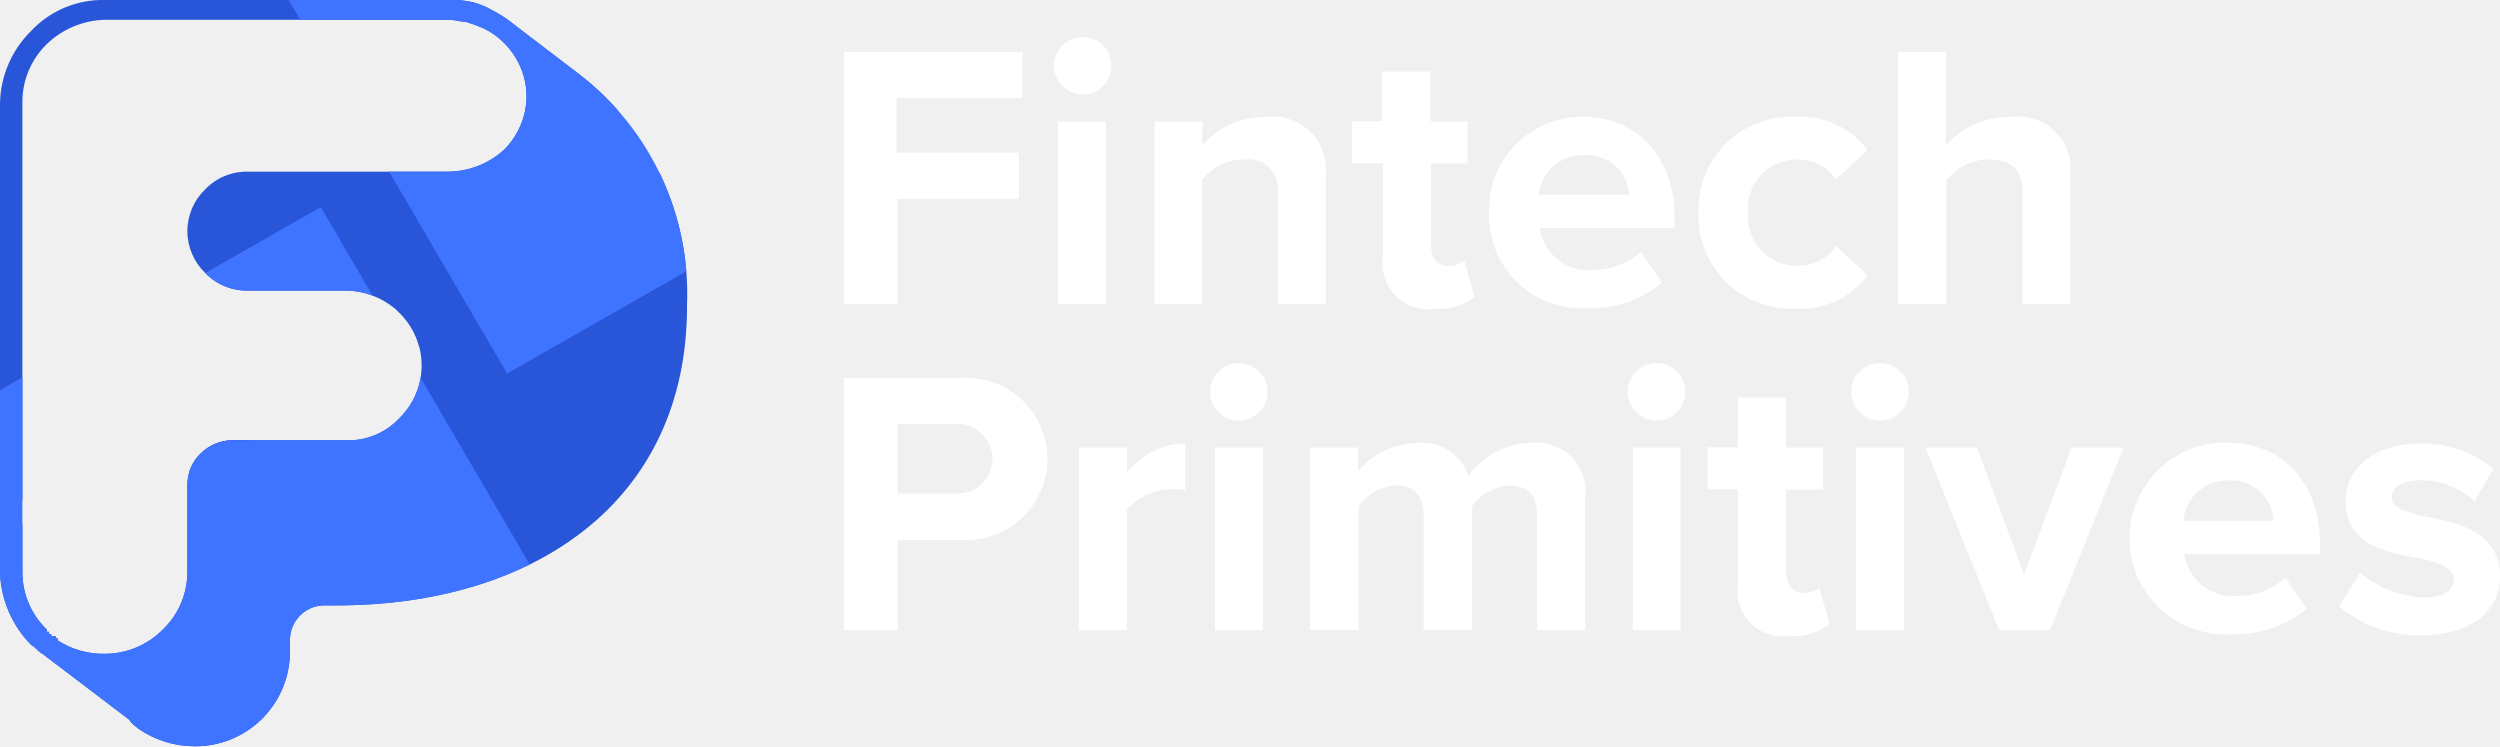
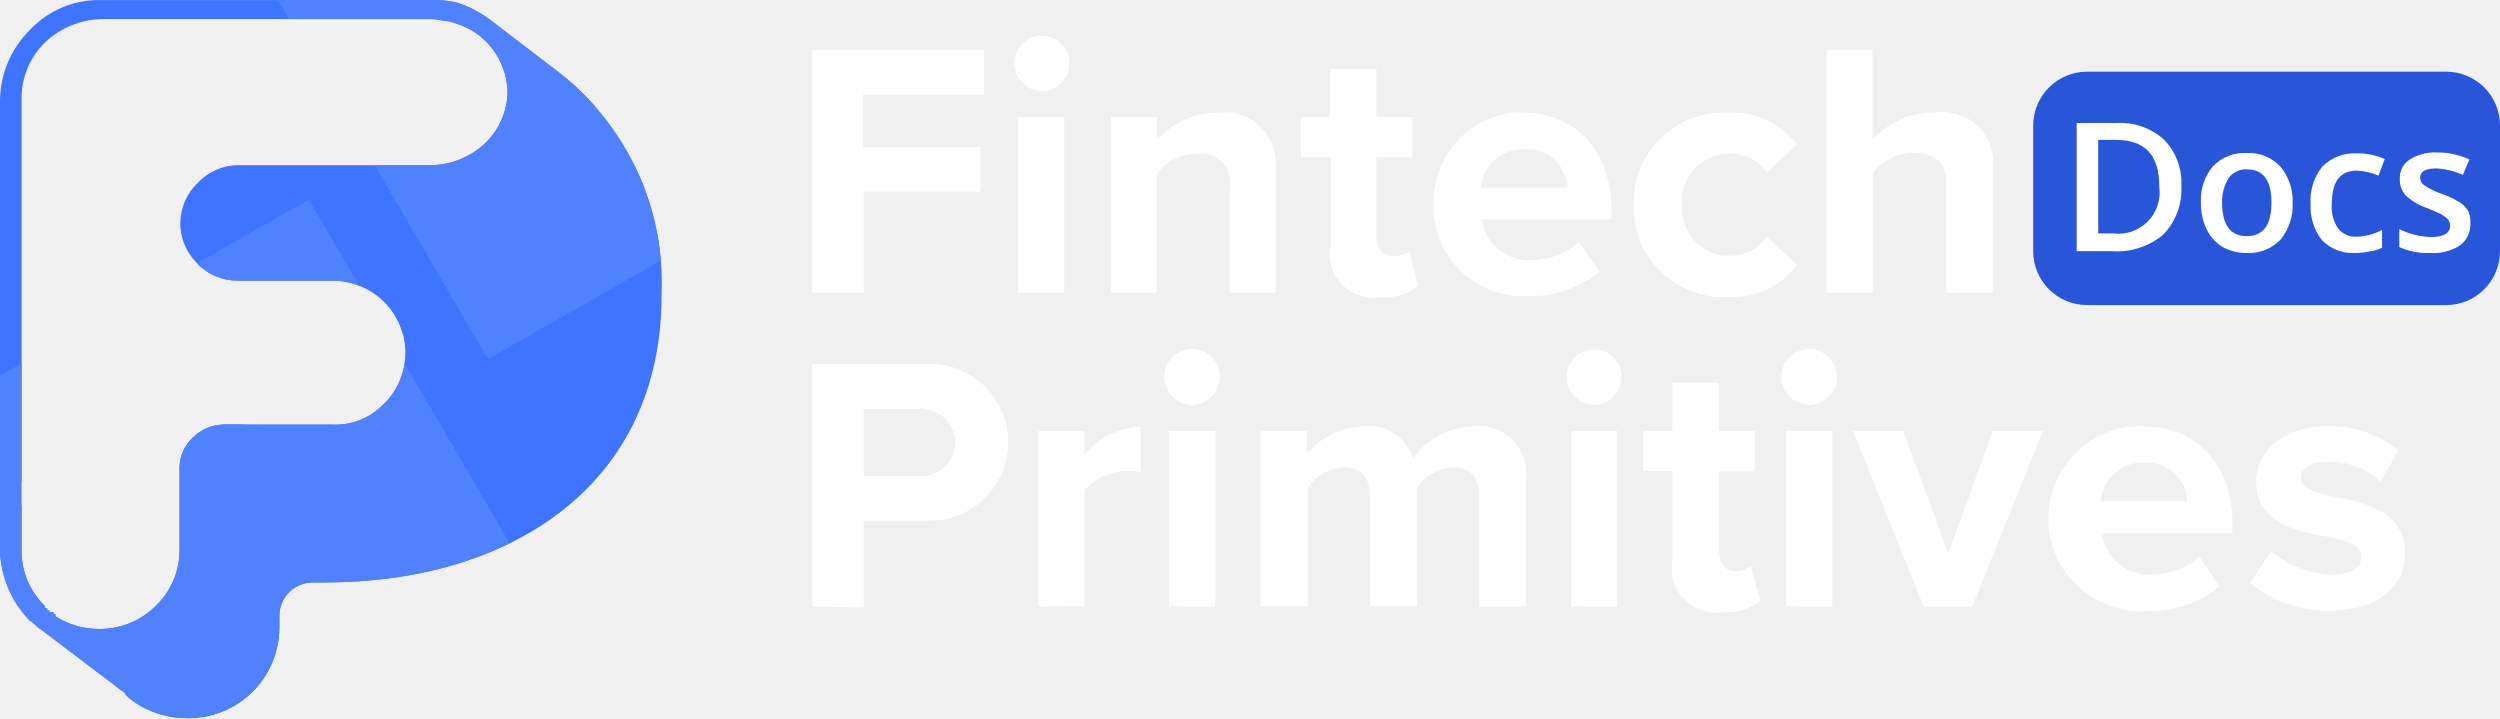
- <svg xmlns="http://www.w3.org/2000/svg" width="134" height="40" viewBox="0 0 134 40">
+ <svg xmlns="http://www.w3.org/2000/svg" width="139.25" height="40.003" viewBox="0 0 139.25 40.003">
  <defs>
    <clipPath id="clip-path">
-       <path id="Path_1" data-name="Path 1" d="M29.09,4.012h0C25.392,1.2,25.383,1.18,25.383,1.18a6.475,6.475,0,0,0-.944-.6A4.3,4.3,0,0,0,23.35.118,4.969,4.969,0,0,0,22.035,0H3.62A5.263,5.263,0,0,0-.326,1.652,5.59,5.59,0,0,0-2,5.546V30.678A5.821,5.821,0,0,0-.326,34.572c.239.118.359.354.6.472l4.663,3.54c.12.236.359.354.478.472h0A5.28,5.28,0,0,0,8.4,40a5.07,5.07,0,0,0,5.142-5.074h0v-.59h0a1.852,1.852,0,0,1,1.794-1.888h.717c10.4,0,18.773-5.428,18.773-16.047v-.118A14.844,14.844,0,0,0,29.09,4.012ZM1.109,34.336h0v-.118H.989V34.1H.75v-.118H.631v-.118H.511v-.118h0A4.257,4.257,0,0,1-.8,30.678V5.546A4.328,4.328,0,0,1,.511,2.36a4.668,4.668,0,0,1,3.109-1.3H22.035c.359,0,.717.118.957.118a8.308,8.308,0,0,1,.957.354,4.144,4.144,0,0,1,1.674,1.534,4.035,4.035,0,0,1,.6,2.124,4.093,4.093,0,0,1-1.2,2.832h0A4.5,4.5,0,0,1,22.035,9.2H11.273A3.082,3.082,0,0,0,9,10.147H9a3.105,3.105,0,0,0,0,4.484,3.082,3.082,0,0,0,2.272.944h5.261a4.2,4.2,0,0,1,2.87,1.18,3.951,3.951,0,0,1,0,5.664h0a3.733,3.733,0,0,1-2.87,1.18h-6.1a2.438,2.438,0,0,0-1.674.708h0a2.315,2.315,0,0,0-.717,1.652v.118h0v.118h0v.118h0v.118h0v.118h0v.118h0v.118h0V26.9h0v.118h0v.118h0v.118h0v.118h0v.118h0v.118h0v.118h0v2.95a4.257,4.257,0,0,1-1.315,3.068h0a4.371,4.371,0,0,1-3.109,1.3A4.464,4.464,0,0,1,1.109,34.336Z" transform="translate(2)" fill="#2955d9" />
+       <path id="Path_20096" data-name="Path 20096" d="M31.09,4h0c-3.7-2.82-3.71-2.84-3.71-2.84a7.51,7.51,0,0,0-.94-.6A4.76,4.76,0,0,0,25.35.12,5.79,5.79,0,0,0,24,0H5.62A5.28,5.28,0,0,0,1.67,1.66,5.61,5.61,0,0,0,0,5.55V30.68a5.85,5.85,0,0,0,1.67,3.9c.24.11.36.35.6.47l4.67,3.54c.12.23.36.35.48.47h0a5.19,5.19,0,0,0,3,.94,5.06,5.06,0,0,0,5.14-5v-.08h0v-.59h0a1.86,1.86,0,0,1,1.8-1.89h.71c10.4,0,18.78-5.43,18.78-16v-.12A14.84,14.84,0,0,0,31.09,4Zm-28,30.32h0V34.2H3v-.1H2.75V34H2.63v-.12H2.51v-.12h0A4.23,4.23,0,0,1,1.2,30.68V5.55A4.35,4.35,0,0,1,2.51,2.36a4.75,4.75,0,0,1,3.11-1.3H24c.36,0,.72.12,1,.12a7.89,7.89,0,0,1,1,.36,4.09,4.09,0,0,1,2.27,3.65A4.06,4.06,0,0,1,27,8h0a4.5,4.5,0,0,1-3,1.2H13.27a3.09,3.09,0,0,0-2.27,1h0a3.1,3.1,0,0,0-.09,4.39l.09.1a3.12,3.12,0,0,0,2.27.94h5.26a4.15,4.15,0,0,1,2.87,1.18,4,4,0,0,1,.08,5.59l-.08.07h0a3.7,3.7,0,0,1-2.87,1.18h-6.1a2.47,2.47,0,0,0-1.67.71h0A2.34,2.34,0,0,0,10,26v.12h0v.12h0v.12h0v.12h0v.11h0v.12h0v.12h0v.11h0V27h0v.12h0v.12h0v.12h0v.11h0v.12h0v.12h0v2.95a4.27,4.27,0,0,1-1.31,3.07h0a4.37,4.37,0,0,1-3.11,1.3,4.47,4.47,0,0,1-2.47-.69Z" transform="translate(24.42 42.08)" fill="none" />
    </clipPath>
  </defs>
-   <g id="Group_6449" data-name="Group 6449" transform="translate(-249.255 -23.563)">
-     <g id="Group_6445" data-name="Group 6445" transform="translate(294.499 25.548)">
-       <g id="Group_6442" data-name="Group 6442" transform="translate(0)">
-         <path id="Path_20047" data-name="Path 20047" d="M49.82,20.709V7.2h9.569V9.677H52.634V12.6h6.552V15.08h-6.5v5.629Z" transform="translate(-49.82 -6.401)" fill="#fff" />
-         <path id="Path_20048" data-name="Path 20048" d="M59.81,8.032a1.542,1.542,0,1,1,1.542,1.542A1.554,1.554,0,0,1,59.81,8.032ZM60.024,20.8V11.016H62.6V20.8Z" transform="translate(-48.564 -6.49)" fill="#fff" />
-         <path id="Path_20049" data-name="Path 20049" d="M71.208,20.323V14.4A1.6,1.6,0,0,0,69.4,12.578,2.8,2.8,0,0,0,67.144,13.7v6.62H64.6V10.54h2.567v1.272a4.5,4.5,0,0,1,3.434-1.52,2.848,2.848,0,0,1,3.175,3.118v6.912Z" transform="translate(-47.961 -6.014)" fill="#fff" />
-         <path id="Path_20050" data-name="Path 20050" d="M75.655,18.116V13.05H74V10.8h1.621V8.13H78.21v2.679H80.2v2.252H78.244v4.424c0,.608.326,1.069.9,1.069a1.385,1.385,0,0,0,.889-.281l.54,1.948a3.141,3.141,0,0,1-2.15.63,2.443,2.443,0,0,1-2.769-2.736Z" transform="translate(-46.779 -6.284)" fill="#fff" />
-         <path id="Path_20051" data-name="Path 20051" d="M85.563,10.29c2.927,0,4.908,2.184,4.908,5.392v.563H83.244A2.634,2.634,0,0,0,86.058,18.5a3.974,3.974,0,0,0,2.612-.968L89.8,19.184a6.023,6.023,0,0,1-4.03,1.362A4.965,4.965,0,0,1,80.53,15.39a4.976,4.976,0,0,1,5.032-5.1ZM83.2,14.467h4.83a2.252,2.252,0,0,0-2.465-2.128A2.353,2.353,0,0,0,83.2,14.467Z" transform="translate(-45.958 -6.012)" fill="#fff" />
-         <path id="Path_20052" data-name="Path 20052" d="M95.69,10.291a4.5,4.5,0,0,1,3.873,1.779l-1.689,1.565a2.42,2.42,0,0,0-2.06-1.058,2.612,2.612,0,0,0-2.657,2.837,2.634,2.634,0,0,0,2.657,2.859,2.465,2.465,0,0,0,2.06-1.047l1.689,1.554a4.5,4.5,0,0,1-3.873,1.79,4.965,4.965,0,0,1-5.19-5.156,4.965,4.965,0,0,1,5.19-5.122Z" transform="translate(-44.704 -6.013)" fill="#fff" />
-         <path id="Path_20053" data-name="Path 20053" d="M106.676,20.709V14.754c0-1.362-.721-1.79-1.835-1.79a2.871,2.871,0,0,0-2.252,1.126v6.62H100V7.2h2.567v5.01a4.5,4.5,0,0,1,3.456-1.52,2.814,2.814,0,0,1,3.22,3.04v6.98Z" transform="translate(-43.509 -6.401)" fill="#fff" />
-         <path id="Path_20054" data-name="Path 20054" d="M49.82,36.71V23.2h6.327a4.346,4.346,0,1,1,0,8.68H52.691v4.841Zm5.933-11.044H52.691v3.726h3.062a1.869,1.869,0,1,0,0-3.726Z" transform="translate(-49.82 -4.925)" fill="#fff" />
-         <path id="Path_20055" data-name="Path 20055" d="M61,36.318V26.535h2.567v1.328A4.188,4.188,0,0,1,66.7,26.31v2.51a3.377,3.377,0,0,0-3.13,1.036v6.462Z" transform="translate(-48.414 -4.533)" fill="#fff" />
-         <path id="Path_20056" data-name="Path 20056" d="M67.24,24.032a1.542,1.542,0,1,1,1.542,1.542A1.542,1.542,0,0,1,67.24,24.032ZM67.51,36.8V27.016h2.567V36.8Z" transform="translate(-47.629 -5.014)" fill="#fff" />
-         <path id="Path_20057" data-name="Path 20057" d="M84.181,36.322V30.142c0-.912-.417-1.565-1.464-1.565A2.589,2.589,0,0,0,80.691,29.7v6.62h-2.6V30.142c0-.912-.405-1.565-1.452-1.565A2.6,2.6,0,0,0,74.612,29.7v6.62H72V26.539h2.578v1.272a4.278,4.278,0,0,1,3.2-1.52,2.578,2.578,0,0,1,2.713,1.779,4.177,4.177,0,0,1,3.377-1.779,2.623,2.623,0,0,1,2.882,2.961v7.07Z" transform="translate(-47.03 -4.537)" fill="#fff" />
-         <path id="Path_20058" data-name="Path 20058" d="M87.13,24.032a1.542,1.542,0,1,1,1.542,1.542A1.542,1.542,0,0,1,87.13,24.032ZM87.4,36.8V27.016h2.567V36.8Z" transform="translate(-45.127 -5.014)" fill="#fff" />
-         <path id="Path_20059" data-name="Path 20059" d="M92.551,34.116V29.05H90.93V26.8h1.621V24.13H95.14v2.679h1.993v2.252H95.14v4.424c0,.608.326,1.126.9,1.126a1.385,1.385,0,0,0,.889-.281l.54,1.948a3.13,3.13,0,0,1-2.139.63,2.443,2.443,0,0,1-2.781-2.792Z" transform="translate(-44.649 -4.807)" fill="#fff" />
-         <path id="Path_20060" data-name="Path 20060" d="M97.77,24.032a1.542,1.542,0,1,1,1.542,1.542A1.542,1.542,0,0,1,97.77,24.032ZM98.029,36.8V27.016h2.578V36.8Z" transform="translate(-43.789 -5.014)" fill="#fff" />
-         <path id="Path_20061" data-name="Path 20061" d="M105.25,36.293l-3.94-9.783h2.758l2.522,6.811,2.555-6.811h2.781l-3.94,9.783Z" transform="translate(-43.344 -4.508)" fill="#fff" />
-         <path id="Path_20062" data-name="Path 20062" d="M116.322,26.293c2.927,0,4.908,2.184,4.908,5.392v.563h-7.272a2.634,2.634,0,0,0,2.814,2.252,3.951,3.951,0,0,0,2.612-.979l1.126,1.666a6.023,6.023,0,0,1-4.03,1.362,5.145,5.145,0,1,1-.169-10.278Zm-2.409,4.177h4.83a2.252,2.252,0,0,0-2.42-2.161A2.353,2.353,0,0,0,113.913,30.469Z" transform="translate(-42.122 -4.538)" fill="#fff" />
-         <path id="Path_20063" data-name="Path 20063" d="M122.126,33.244a5.629,5.629,0,0,0,3.377,1.328c1.126,0,1.644-.383,1.644-.991s-.844-.934-1.959-1.126c-1.689-.315-3.85-.72-3.85-3.051,0-1.644,1.43-3.085,4.008-3.085a6.079,6.079,0,0,1,3.929,1.34l-1.013,1.756a4.154,4.154,0,0,0-2.893-1.126c-.934,0-1.542.338-1.542.912s.777.822,1.869,1.047c1.677.326,3.929.777,3.929,3.208,0,1.8-1.52,3.141-4.233,3.141A6.62,6.62,0,0,1,121,35.045Z" transform="translate(-40.867 -4.532)" fill="#fff" />
+   <g id="dark_logo" data-name="dark logo" transform="translate(-24.42 -42.078)">
+     <g id="Layer_1" data-name="Layer 1">
+       <g id="Group_6445" data-name="Group 6445">
+         <g id="Group_6442" data-name="Group 6442">
+           <path id="Path_20047" data-name="Path 20047" d="M45.24,16.3V2.79h9.57V5.27H48.06V8.19h6.55v2.48h-6.5V16.3Z" transform="translate(24.42 42.08)" fill="#fff" />
+           <path id="Path_20048" data-name="Path 20048" d="M56.49,3.53A1.54,1.54,0,1,1,58,5.07h0a1.55,1.55,0,0,1-1.51-1.54ZM56.7,16.3V6.52h2.58V16.3Z" transform="translate(24.42 42.08)" fill="#fff" />
+           <path id="Path_20049" data-name="Path 20049" d="M68.49,16.3V10.38a1.6,1.6,0,0,0-1.34-1.82,1.48,1.48,0,0,0-.47,0,2.82,2.82,0,0,0-2.25,1.13V16.3H61.88V6.52h2.57V7.79a4.5,4.5,0,0,1,3.43-1.52,2.84,2.84,0,0,1,3.17,2.48,2.739,2.739,0,0,1,0,.64V16.3Z" transform="translate(24.42 42.08)" fill="#fff" />
+           <path id="Path_20050" data-name="Path 20050" d="M74.12,13.82V8.76H72.46V6.51h1.63V3.84h2.58V6.52h2V8.77h-2v4.42c0,.61.32,1.07.9,1.07A1.43,1.43,0,0,0,78.5,14l.5,1.93a3.19,3.19,0,0,1-2.15.63,2.45,2.45,0,0,1-2.77-2.07,2.51,2.51,0,0,1,0-.67Z" transform="translate(24.42 42.08)" fill="#fff" />
+           <path id="Path_20051" data-name="Path 20051" d="M84.85,6.27c2.93,0,4.91,2.18,4.91,5.39v.56H82.53a2.64,2.64,0,0,0,2.81,2.26,4,4,0,0,0,2.62-1l1.13,1.65a6,6,0,0,1-4,1.36,5,5,0,0,1-5.24-4.67,3.841,3.841,0,0,1,0-.48,5,5,0,0,1,4.85-5.1Zm-2.36,4.18h4.83A2.26,2.26,0,0,0,85,8.31h-.1a2.34,2.34,0,0,0-2.41,2.14Z" transform="translate(24.42 42.08)" fill="#fff" />
+           <path id="Path_20052" data-name="Path 20052" d="M96.23,6.27a4.47,4.47,0,0,1,3.87,1.78L98.41,9.61a2.41,2.41,0,0,0-2.06-1.06,2.61,2.61,0,0,0-2.65,2.84,2.63,2.63,0,0,0,2.4,2.85h.25a2.45,2.45,0,0,0,2.06-1.05l1.69,1.56a4.5,4.5,0,0,1-3.87,1.79A5,5,0,0,1,91,11.82a3.089,3.089,0,0,1,0-.43,5,5,0,0,1,4.8-5.12Z" transform="translate(24.42 42.08)" fill="#fff" />
+           <path id="Path_20053" data-name="Path 20053" d="M108.41,16.3v-6c0-1.36-.72-1.79-1.83-1.79a2.9,2.9,0,0,0-2.26,1.13V16.3h-2.59V2.79h2.57v5a4.53,4.53,0,0,1,3.46-1.52A2.82,2.82,0,0,1,111,8.64a3.1,3.1,0,0,1,0,.68v7Z" transform="translate(24.42 42.08)" fill="#fff" />
+           <path id="Path_20054" data-name="Path 20054" d="M45.24,33.78V20.27h6.33A4.37,4.37,0,1,1,52,29H48.11v4.84Zm5.94-11H48.11v3.73h3.07a1.871,1.871,0,1,0,.3-3.73,1.5,1.5,0,0,0-.3-.05Z" transform="translate(24.42 42.08)" fill="#fff" />
+           <path id="Path_20055" data-name="Path 20055" d="M57.83,33.78V24H60.4v1.33a4.15,4.15,0,0,1,3.13-1.55v2.51a3.39,3.39,0,0,0-3.13,1v6.47Z" transform="translate(24.42 42.08)" fill="#fff" />
+           <path id="Path_20056" data-name="Path 20056" d="M64.85,21a1.55,1.55,0,1,1,1.55,1.54h0A1.55,1.55,0,0,1,64.85,21Zm.27,12.77V24h2.57v9.79Z" transform="translate(24.42 42.08)" fill="#fff" />
+           <path id="Path_20057" data-name="Path 20057" d="M82.39,33.78V27.6c0-.92-.41-1.57-1.46-1.57a2.64,2.64,0,0,0-2,1.12v6.62H76.3V27.6c0-.92-.4-1.57-1.45-1.57a2.6,2.6,0,0,0-2,1.12v6.62H70.21V24h2.58v1.27A4.35,4.35,0,0,1,76,23.74a2.58,2.58,0,0,1,2.71,1.78,4.23,4.23,0,0,1,3.38-1.78A2.63,2.63,0,0,1,85,26.07a2.29,2.29,0,0,1,0,.64v7.07Z" transform="translate(24.42 42.08)" fill="#fff" />
+           <path id="Path_20058" data-name="Path 20058" d="M87.25,21a1.54,1.54,0,1,1,1.54,1.54h0A1.54,1.54,0,0,1,87.25,21Zm.27,12.77V24h2.56v9.79Z" transform="translate(24.42 42.08)" fill="#fff" />
+           <path id="Path_20059" data-name="Path 20059" d="M93.15,31.3V26.23H91.52V24h1.63V21.31h2.58V24h2v2.25h-2v4.43c0,.61.33,1.12.9,1.12a1.3,1.3,0,0,0,.89-.28l.54,1.95a3.1,3.1,0,0,1-2.14.63A2.45,2.45,0,0,1,93.14,32a3.05,3.05,0,0,1,0-.74Z" transform="translate(24.42 42.08)" fill="#fff" />
+           <path id="Path_20060" data-name="Path 20060" d="M99.22,21a1.55,1.55,0,1,1,1.55,1.54h0A1.55,1.55,0,0,1,99.22,21Zm.26,12.77V24h2.58v9.79Z" transform="translate(24.42 42.08)" fill="#fff" />
+           <path id="Path_20061" data-name="Path 20061" d="M107.15,33.78,103.21,24H106l2.52,6.81L111,24h2.79l-3.94,9.79Z" transform="translate(24.42 42.08)" fill="#fff" />
+           <path id="Path_20062" data-name="Path 20062" d="M119.44,23.75c2.93,0,4.91,2.18,4.91,5.39v.56h-7.27a2.63,2.63,0,0,0,2.81,2.3,4,4,0,0,0,2.62-1l1.12,1.67a6,6,0,0,1-4,1.36,5.16,5.16,0,1,1-.63-10.3h.46ZM117,27.92h4.83a2.24,2.24,0,0,0-2.33-2.16h-.09A2.37,2.37,0,0,0,117,27.92Z" transform="translate(24.42 42.08)" fill="#fff" />
+           <path id="Path_20063" data-name="Path 20063" d="M126.5,30.7a5.62,5.62,0,0,0,3.38,1.3c1.13,0,1.64-.38,1.64-1s-.84-.93-2-1.13c-1.68-.31-3.85-.72-3.85-3.05,0-1.64,1.43-3.08,4-3.08a6,6,0,0,1,3.93,1.34l-1,1.75a4.18,4.18,0,0,0-2.89-1.12c-.94,0-1.55.34-1.55.91s.78.82,1.87,1.05c1.68.32,3.93.77,3.93,3.2,0,1.8-1.52,3.15-4.23,3.15a6.58,6.58,0,0,1-4.39-1.56Z" transform="translate(24.42 42.08)" fill="#fff" />
+         </g>
      </g>
-     </g>
-     <g id="logo" transform="translate(249.255 23.563)">
-       <g id="Mask_Group_3008" data-name="Mask Group 3008" transform="translate(0)" clip-path="url(#clip-path)">
-         <path id="Path_20072" data-name="Path 20072" d="M19.83,0,32.747.07A20.138,20.138,0,0,1,52.793,19.991l.076,13.956a19.617,19.617,0,0,1-19.83,19.705l-12.917-.07A20.138,20.138,0,0,1,.076,33.661L0,19.706A19.617,19.617,0,0,1,19.83,0Z" transform="translate(-31.596 -12.148) rotate(-30)" fill="#2955d9" />
-         <path id="Path_20073" data-name="Path 20073" d="M8.924,0,43.772.189a9.062,9.062,0,0,1,9.021,8.964l.195,35.75a8.828,8.828,0,0,1-8.923,8.867L9.215,53.582A9.062,9.062,0,0,1,.195,44.618L0,8.868A8.828,8.828,0,0,1,8.924,0Z" transform="translate(-5.778 32.097) rotate(-30)" fill="#2955d9" />
-         <path id="Path_20074" data-name="Path 20074" d="M0,0,45.906.248l.248,45.6L.248,45.6Z" transform="translate(4.166 -19.347) rotate(-30)" fill="#3e74ff" />
-         <path id="Path_20075" data-name="Path 20075" d="M.248.248,45.819,0l-.248,45.876L0,46.124Z" transform="translate(17.287 10.762) rotate(60)" fill="#3e74ff" />
+       <g id="Group_6737" data-name="Group 6737" clip-path="url(#clip-path)">
+         <g id="Mask_Group_3008" data-name="Mask Group 3008">
+           <path id="Path_20072" data-name="Path 20072" d="M-14.42-22.06l11.22-6.4a20.14,20.14,0,0,1,27.32,7.23l7,12.05A19.62,19.62,0,0,1,24.1,17.65l-.26.15L12.62,24.2A20.13,20.13,0,0,1-14.7,17l-7-12a19.62,19.62,0,0,1,7-26.83Z" transform="translate(24.42 42.08)" fill="#3e74ff" />
+           <path id="Path_20073" data-name="Path 20073" d="M2,27.64,32.22,10.38a9.06,9.06,0,0,1,12.3,3.25l18,30.86a8.83,8.83,0,0,1-3.17,12.08l-.12.07L29,73.9a9.06,9.06,0,0,1-12.3-3.26l-18-30.86A8.82,8.82,0,0,1,1.83,27.71Z" transform="translate(24.42 42.08)" fill="#3e74ff" />
+           <path id="Path_20074" data-name="Path 20074" d="M4.17-19.34,44.05-42.08l23,39.37L27.18,20Z" transform="translate(24.42 42.08)" fill="#5081ff" />
+           <path id="Path_20075" data-name="Path 20075" d="M17.2,11.11l23,39.34L.34,73.17l-23-39.34Z" transform="translate(24.42 42.08)" fill="#5081ff" />
+         </g>
+       </g>
+       <rect id="Rectangle_5040" data-name="Rectangle 5040" width="26" height="13" rx="3" transform="translate(137.67 46.07)" fill="#2955d9" />
+       <g id="Docs" transform="translate(0 1)">
+         <g id="Group_6738" data-name="Group 6738">
+           <path id="Path_20097" data-name="Path 20097" d="M121.5,9.35a3.6,3.6,0,0,1-1,2.71,4,4,0,0,1-2.83.93h-2V5.85h2.21a3.65,3.65,0,0,1,2.65.92A3.43,3.43,0,0,1,121.5,9.35Zm-1.23,0c0-1.71-.8-2.56-2.4-2.56h-1V12h.83a2.3,2.3,0,0,0,2.57-2.61Z" transform="translate(24.42 42.08)" fill="#fff" />
+           <path id="Path_20098" data-name="Path 20098" d="M127.7,10.28a3,3,0,0,1-.68,2.07,2.44,2.44,0,0,1-1.89.74,2.69,2.69,0,0,1-1.34-.34,2.35,2.35,0,0,1-.89-1,3.36,3.36,0,0,1-.31-1.49,2.91,2.91,0,0,1,.67-2,2.45,2.45,0,0,1,1.9-.74,2.38,2.38,0,0,1,1.86.76,2.93,2.93,0,0,1,.68,2Zm-3.93,0c0,1.25.46,1.87,1.38,1.87s1.37-.62,1.37-1.87-.46-1.85-1.38-1.85a1.18,1.18,0,0,0-1,.48,2.48,2.48,0,0,0-.37,1.37Z" transform="translate(24.42 42.08)" fill="#fff" />
+           <path id="Path_20099" data-name="Path 20099" d="M131.2,13.09a2.38,2.38,0,0,1-1.87-.72,3,3,0,0,1-.63-2,3,3,0,0,1,.66-2.1,2.52,2.52,0,0,1,1.93-.73,3.66,3.66,0,0,1,1.54.32l-.35.92a3.48,3.48,0,0,0-1.2-.28c-.94,0-1.4.62-1.4,1.86a2.15,2.15,0,0,0,.35,1.36,1.19,1.19,0,0,0,1,.46,3,3,0,0,0,1.45-.38v1a2.22,2.22,0,0,1-.68.2A4,4,0,0,1,131.2,13.09Z" transform="translate(24.42 42.08)" fill="#fff" />
+           <path id="Path_20100" data-name="Path 20100" d="M137.6,11.45a1.45,1.45,0,0,1-.58,1.22,2.75,2.75,0,0,1-1.65.42,3.83,3.83,0,0,1-1.73-.33v-1a4.26,4.26,0,0,0,1.77.44c.71,0,1.06-.21,1.06-.64a.49.49,0,0,0-.12-.34,1.62,1.62,0,0,0-.38-.29q-.27-.13-.75-.33A3.46,3.46,0,0,1,134,9.89a1.33,1.33,0,0,1-.33-.94,1.2,1.2,0,0,1,.56-1.07,2.61,2.61,0,0,1,1.52-.39,4.29,4.29,0,0,1,1.8.39l-.37.86a4.09,4.09,0,0,0-1.47-.36c-.61,0-.91.17-.91.52a.52.52,0,0,0,.24.43,4.61,4.61,0,0,0,1,.48,4.32,4.32,0,0,1,1,.48,1.39,1.39,0,0,1,.45.49A1.41,1.41,0,0,1,137.6,11.45Z" transform="translate(24.42 42.08)" fill="#fff" />
+         </g>
      </g>
    </g>
  </g>
</svg>
